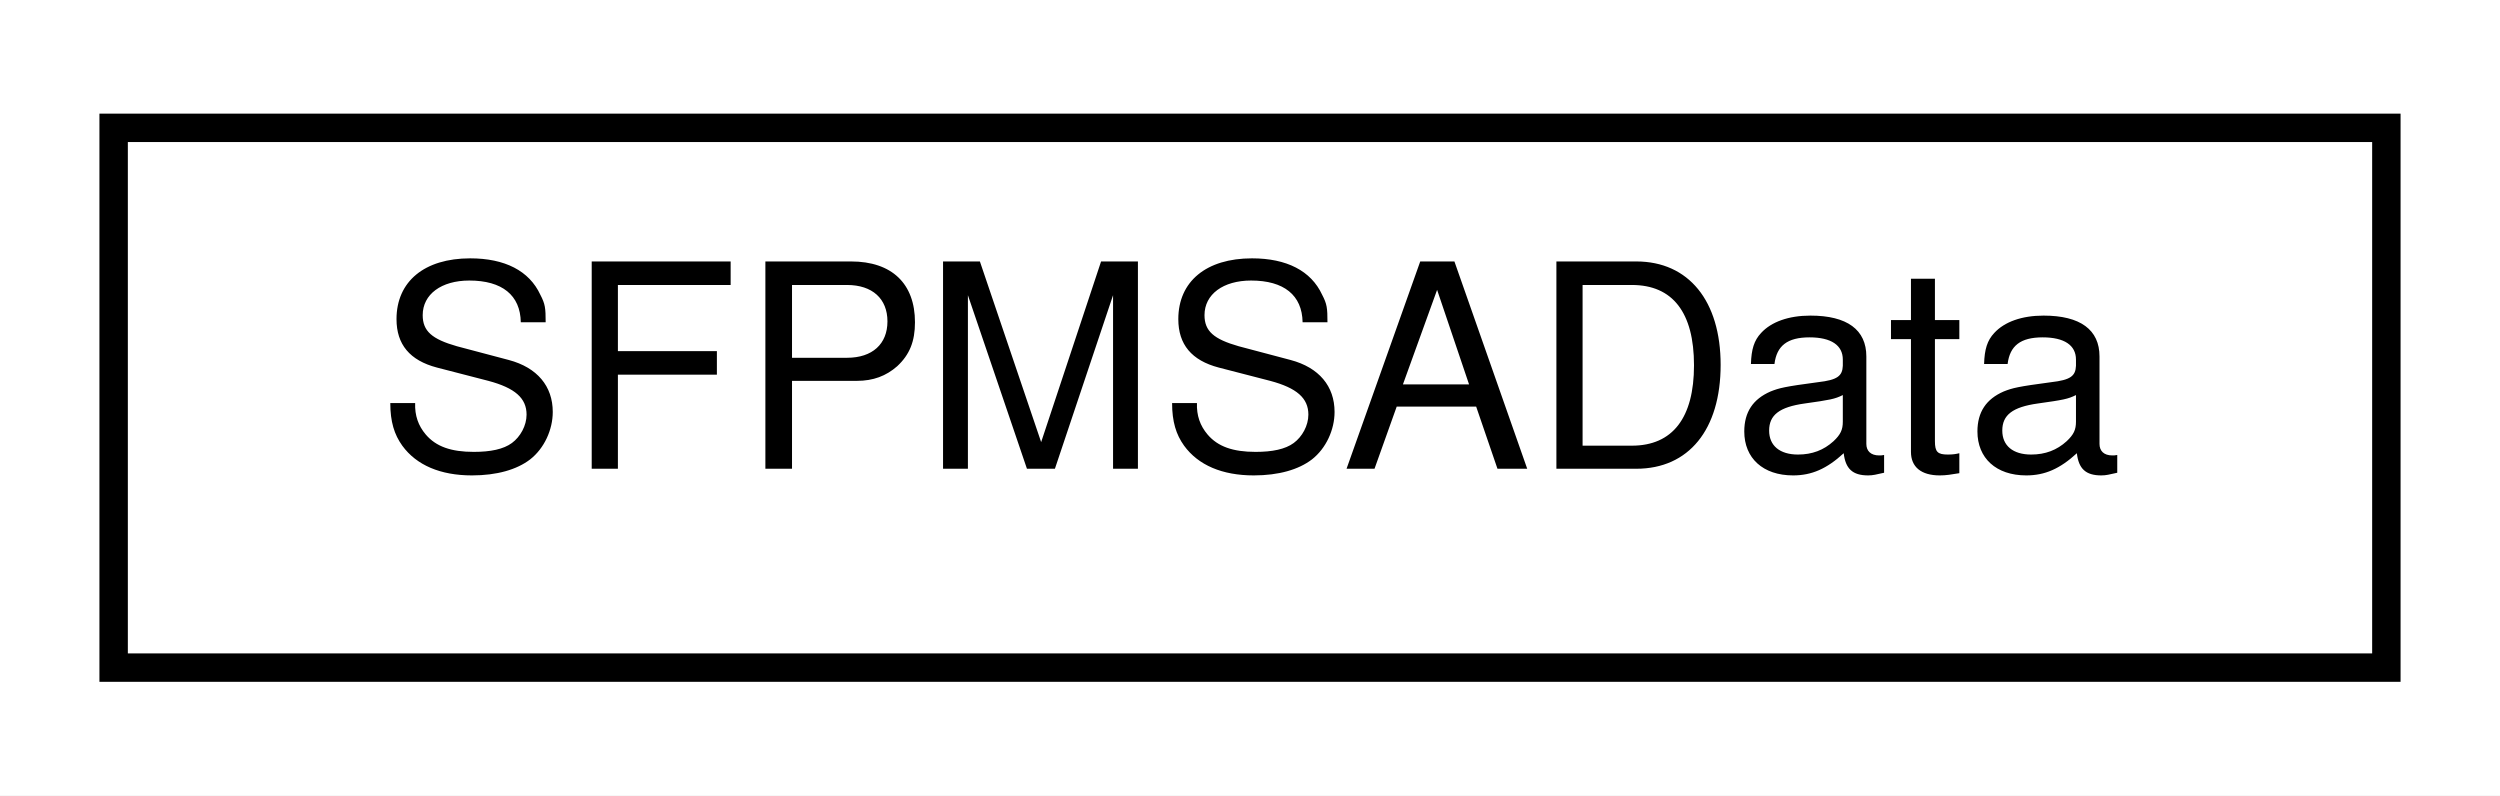
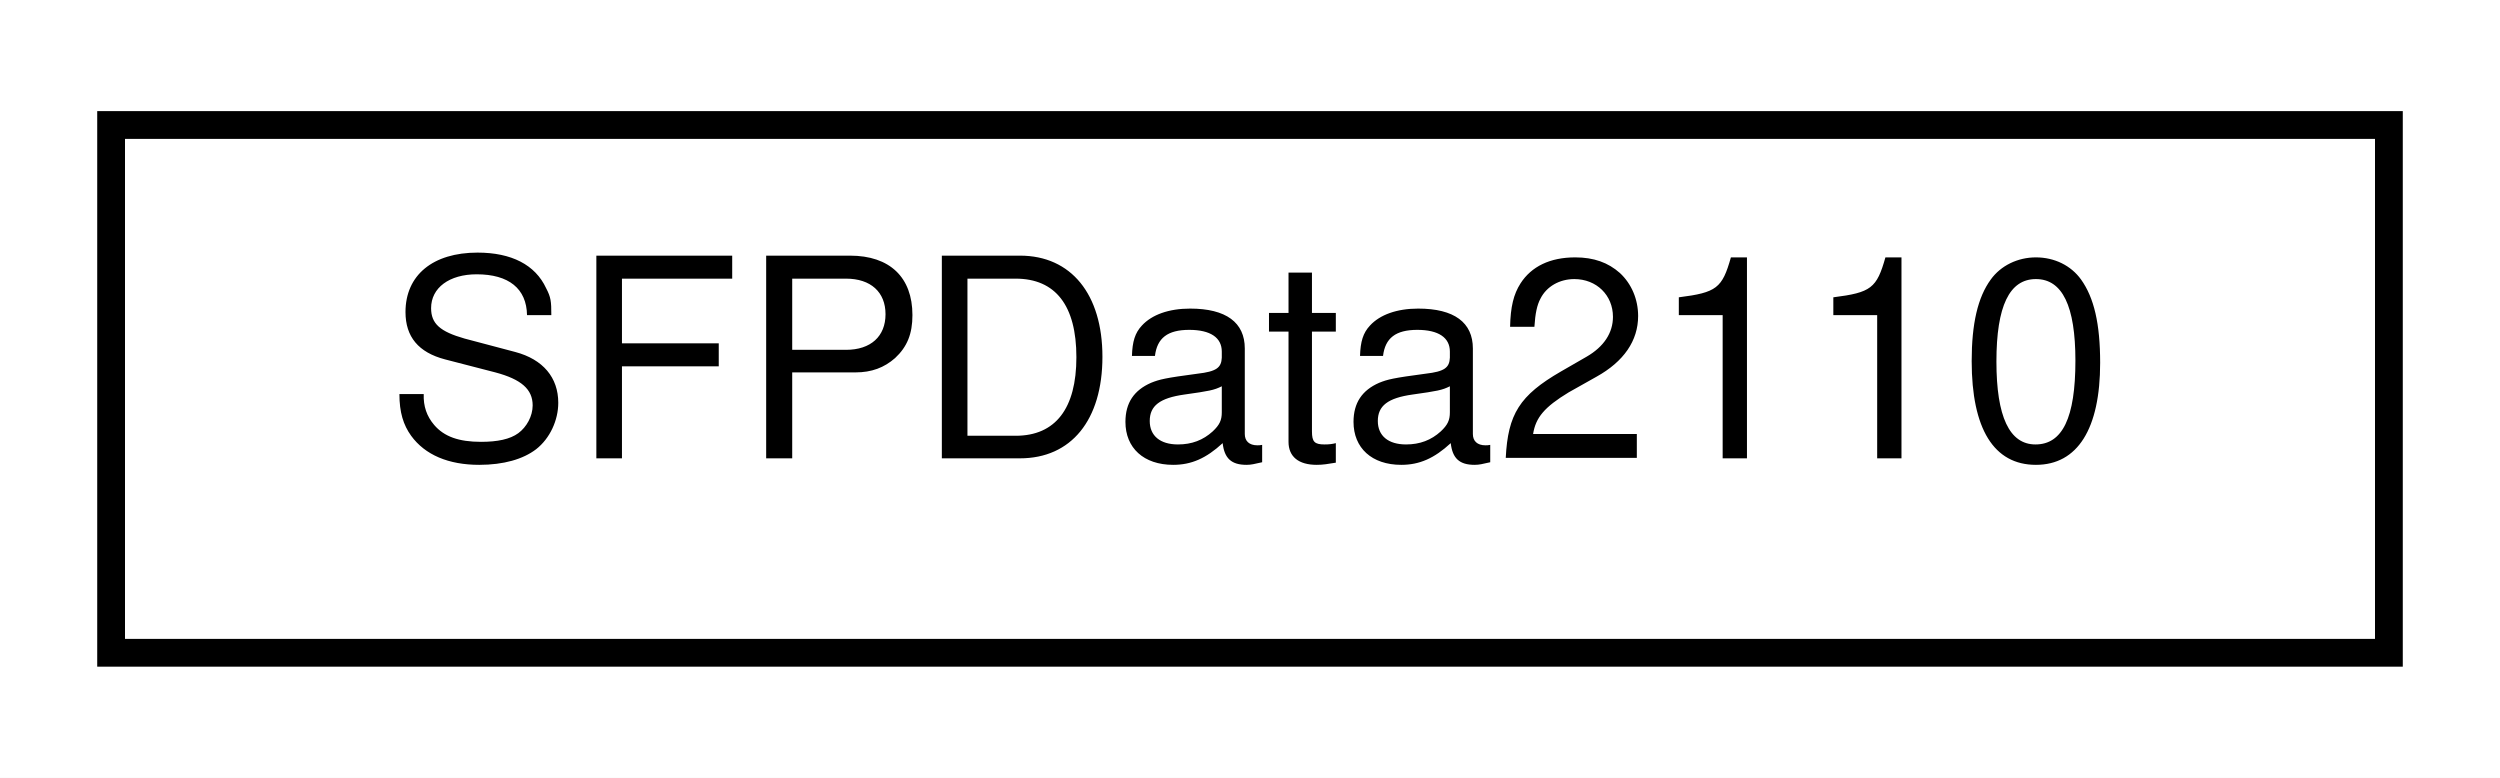
- <svg xmlns="http://www.w3.org/2000/svg" xmlns:xlink="http://www.w3.org/1999/xlink" width="88pt" height="28pt" viewBox="0.00 0.00 88.00 28.00">
+ <svg xmlns="http://www.w3.org/2000/svg" xmlns:xlink="http://www.w3.org/1999/xlink" width="90pt" height="28pt" viewBox="0.00 0.00 90.00 28.00">
  <g id="graph0" class="graph" transform="scale(1 1) rotate(0) translate(4 24)">
-     <polygon fill="white" stroke="transparent" points="-4,4 -4,-24 84,-24 84,4 -4,4" />
+     <polygon fill="white" stroke="transparent" points="-4,4 -4,-24 86,-24 86,4 -4,4" />
    <g id="node1" class="node">
      <g id="a_node1">
-         <a xlink:href="d1/d22/struct_s_f_p_m_s_a_data.html" target="_top" xlink:title=" ">
-           <polygon fill="white" stroke="black" points="0,-0.5 0,-19.5 80,-19.5 80,-0.5 0,-0.5" />
-           <text text-anchor="middle" x="40" y="-7.5" font-family="Helvetica,sans-Serif" font-size="10.00">SFPMSAData</text>
+         <a xlink:href="d6/d7c/struct_s_f_p_data2110.html" target="_top" xlink:title=" ">
+           <polygon fill="white" stroke="black" points="0,-0.5 0,-19.5 82,-19.5 82,-0.5 0,-0.5" />
+           <text text-anchor="middle" x="41" y="-7.5" font-family="Helvetica,sans-Serif" font-size="10.00">SFPData2110</text>
        </a>
      </g>
    </g>
  </g>
</svg>
